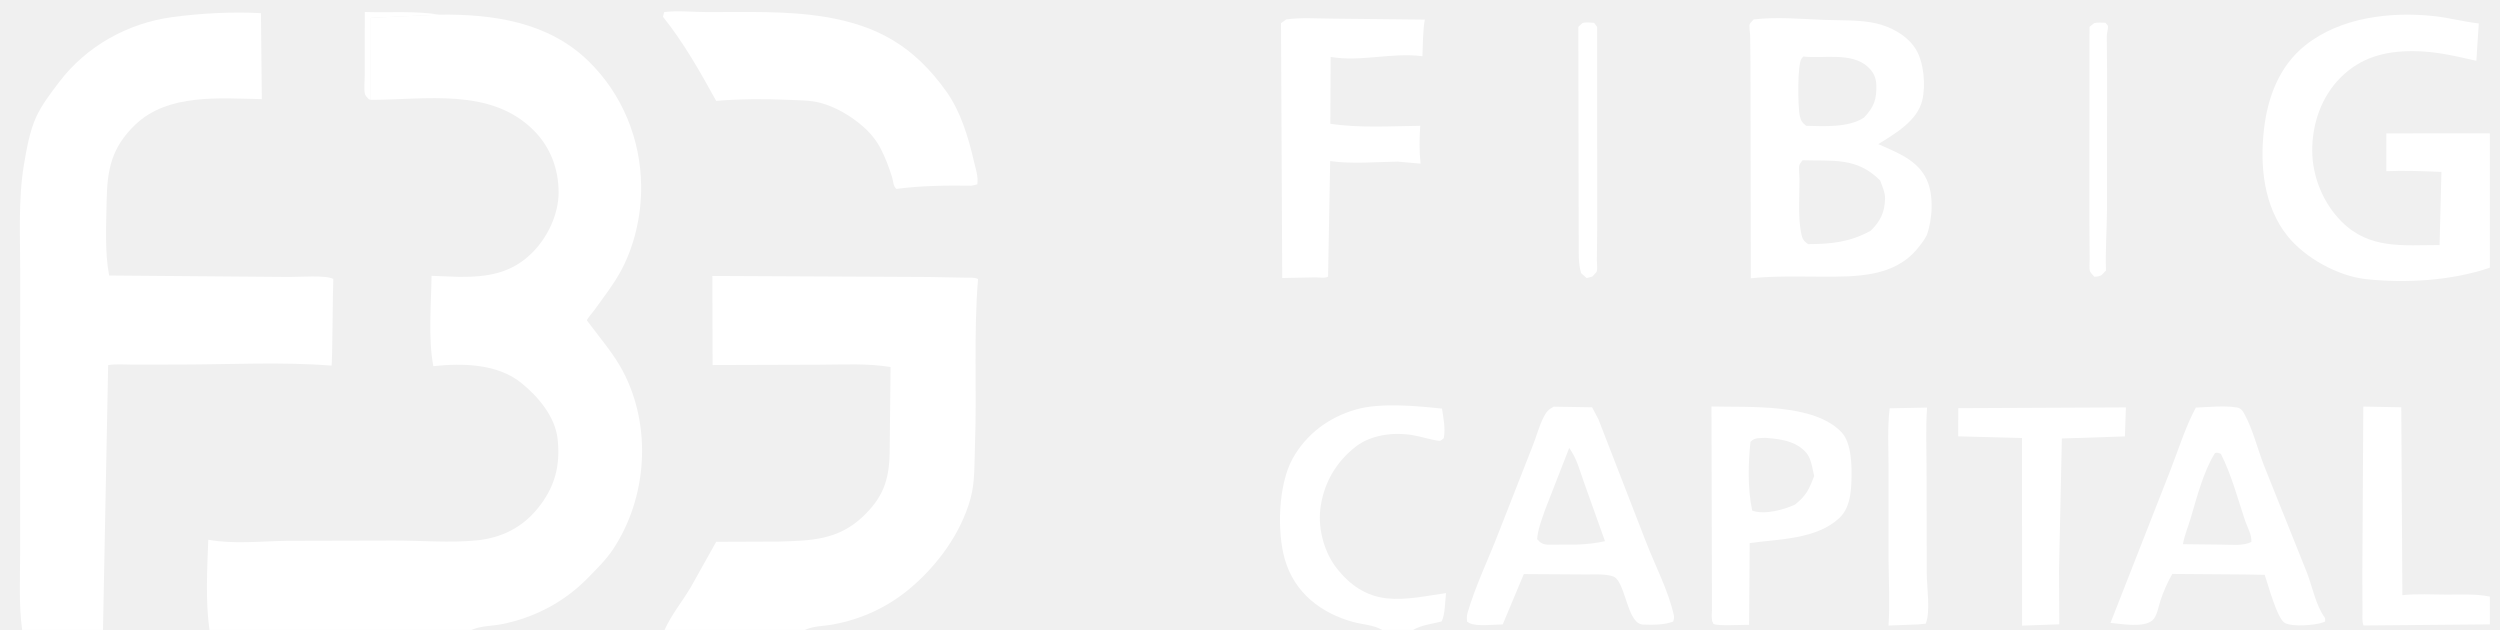
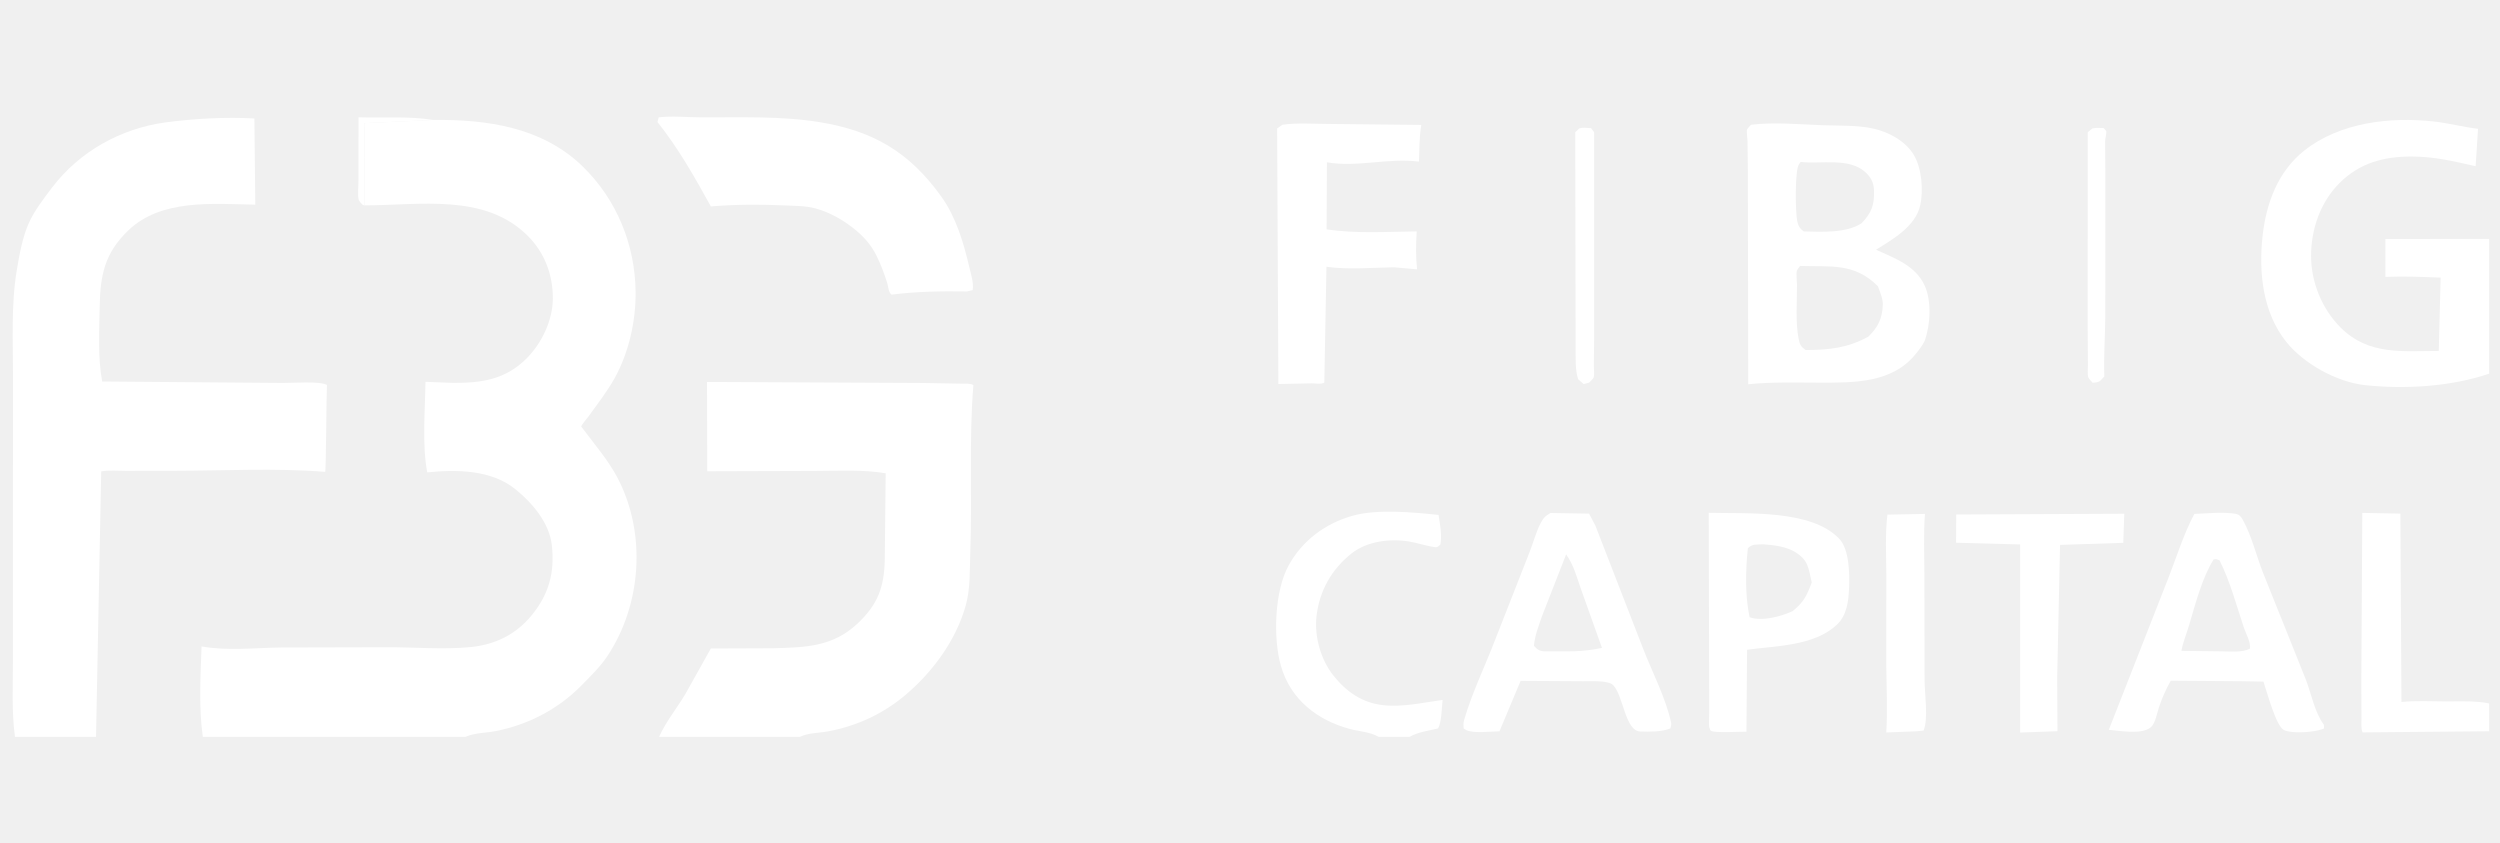
- <svg xmlns="http://www.w3.org/2000/svg" width="127" height="32" viewBox="0 0 127 32" fill="none">
-   <g clip-path="url(#clip0_449_1048)">
-     <path d="M18.829 5.072C18.787 5.063 18.748 5.051 18.716 5.022C18.676 4.986 18.56 4.848 18.545 4.8C18.475 4.568 18.532 4.074 18.528 3.808L18.531 0.609C19.772 0.652 21.086 0.542 22.31 0.744L18.839 0.904L18.829 5.072Z" fill="white" />
-     <path d="M106.38 1.177C106.543 1.129 106.783 1.155 106.955 1.155C106.977 1.184 107.079 1.291 107.083 1.318C107.103 1.44 107.025 1.689 107.025 1.836L107.039 3.661L107.034 10.696C107.027 11.709 106.948 12.73 106.984 13.741L106.766 13.971C106.641 14.044 106.532 14.051 106.39 14.058C106.333 13.986 106.208 13.868 106.175 13.788C106.121 13.658 106.158 13.31 106.155 13.152L106.14 11.047L106.147 1.365L106.38 1.177Z" fill="white" />
-     <path d="M80.382 1.176C80.558 1.111 80.791 1.15 80.978 1.159L81.135 1.365L81.137 11.654L81.121 13.203C81.119 13.348 81.157 13.658 81.115 13.788C81.094 13.85 80.934 13.994 80.884 14.052L80.602 14.127L80.323 13.877C80.17 13.397 80.203 12.83 80.199 12.329L80.193 9.758L80.179 1.365L80.382 1.176Z" fill="white" />
-     <path d="M95.996 20.742L97.896 20.705C97.82 21.718 97.869 22.77 97.869 23.787L97.879 29.143C97.881 29.818 98.079 31.1 97.825 31.683L97.449 31.72L95.937 31.778C96.01 30.66 95.947 29.507 95.937 28.385L95.939 23.759C95.938 22.765 95.874 21.729 95.996 20.742Z" fill="white" />
-     <path d="M126.484 31.718L120.069 31.775C119.981 31.58 120.016 31.269 120.014 31.056L120.006 29.212L120.056 20.654L121.985 20.69L122.04 30.234C122.777 30.158 123.548 30.203 124.289 30.206C125.013 30.208 125.771 30.162 126.484 30.306V31.718Z" fill="white" />
-     <path d="M99.481 20.735L107.996 20.696L107.946 22.169L104.742 22.274L104.598 29.012L104.612 31.715L102.721 31.783L102.718 22.252L99.475 22.166L99.481 20.735Z" fill="white" />
-     <path d="M70.214 32L70.191 31.987C69.76 31.745 69.227 31.727 68.755 31.6C67.108 31.156 65.756 30.109 65.269 28.413C64.859 26.988 64.942 24.6 65.663 23.302C66.356 22.054 67.5 21.197 68.884 20.802C70.14 20.444 71.957 20.622 73.253 20.757C73.329 21.253 73.434 21.759 73.345 22.259C73.276 22.314 73.199 22.404 73.11 22.394C72.65 22.341 72.212 22.177 71.755 22.103C70.789 21.945 69.638 22.085 68.852 22.703C67.838 23.501 67.214 24.604 67.069 25.895C66.954 26.919 67.29 28.101 67.932 28.903C68.582 29.717 69.386 30.279 70.439 30.395C71.452 30.506 72.458 30.265 73.458 30.13C73.415 30.479 73.409 31.308 73.222 31.575C72.784 31.686 72.167 31.763 71.79 32H70.214Z" fill="white" />
-     <path d="M65.338 0.988C66.083 0.878 66.962 0.946 67.723 0.947L72.379 0.996C72.276 1.604 72.284 2.241 72.26 2.856C70.695 2.653 69.136 3.158 67.597 2.891L67.581 6.286C69.034 6.513 70.673 6.407 72.147 6.391C72.106 7.045 72.093 7.66 72.165 8.313L70.995 8.21C69.882 8.227 68.674 8.339 67.573 8.183L67.466 14.05C67.321 14.147 67.014 14.092 66.834 14.09L65.137 14.123L65.075 1.176L65.338 0.988Z" fill="white" />
-     <path d="M86.968 31.019L86.943 20.649C88.852 20.7 92.149 20.471 93.556 21.966C94.069 22.511 94.079 23.727 94.053 24.436C94.029 25.108 93.948 25.841 93.429 26.324C92.271 27.4 90.372 27.383 88.885 27.587L88.853 31.741C88.549 31.734 87.209 31.814 87.054 31.694C86.926 31.491 86.969 31.256 86.968 31.019ZM89.695 22.243C89.384 22.265 89.143 22.211 88.923 22.447C88.808 23.58 88.776 24.822 89.012 25.939C89.638 26.166 90.615 25.896 91.186 25.634C91.759 25.176 91.906 24.853 92.16 24.18C91.995 23.456 91.996 23.058 91.338 22.646C90.876 22.358 90.229 22.282 89.695 22.243Z" fill="white" />
-     <path d="M86.968 31.019C87.133 30.312 87.038 29.515 87.046 28.788L87.062 24.044C87.059 23.78 86.958 23.05 87.038 22.823C87.124 22.579 87.153 22.489 87.166 22.212H87.236C87.4 22.725 87.225 23.595 87.221 24.146L87.235 28.885C87.239 29.304 87.382 30.16 87.208 30.508L87.19 30.542C87.332 30.845 87.379 31.047 87.346 31.381C87.26 31.508 87.192 31.618 87.054 31.694C86.926 31.491 86.969 31.256 86.968 31.019Z" fill="white" />
-     <path d="M78.927 20.659L80.879 20.691L81.201 21.302L83.633 27.57C84.098 28.765 84.756 30.013 85.032 31.258C85.056 31.368 85.035 31.473 84.993 31.576C84.546 31.752 83.952 31.745 83.472 31.729C82.706 31.703 82.619 29.918 82.1 29.379C81.855 29.125 80.941 29.187 80.588 29.183L77.41 29.163L76.339 31.72C75.932 31.723 74.982 31.838 74.646 31.652L74.524 31.576C74.513 31.434 74.507 31.287 74.547 31.148C74.958 29.734 75.627 28.378 76.152 27.002L77.853 22.668C78.045 22.194 78.187 21.634 78.418 21.186C78.556 20.917 78.662 20.802 78.927 20.659ZM79.716 22.756L78.495 25.886C78.326 26.382 78.128 26.862 78.086 27.388C78.251 27.577 78.361 27.653 78.625 27.669L80.108 27.665C80.598 27.646 81.053 27.598 81.533 27.493L80.454 24.471C80.232 23.844 80.108 23.311 79.716 22.756Z" fill="white" />
-     <path d="M111.548 20.706C112.212 20.682 112.973 20.593 113.628 20.699C113.82 20.731 113.908 20.833 113.997 20.995C114.454 21.82 114.675 22.787 115.017 23.663L117.201 29.11C117.467 29.81 117.652 30.769 118.094 31.366C118.128 31.411 118.115 31.518 118.116 31.576L118.013 31.617C117.588 31.767 116.482 31.855 116.078 31.651C115.679 31.451 115.214 29.672 115.047 29.201L113.99 29.183L110.352 29.156C110.105 29.59 109.905 30.044 109.748 30.519C109.656 30.799 109.572 31.32 109.342 31.514C108.886 31.899 107.796 31.698 107.213 31.643L110.26 23.877C110.669 22.826 111.016 21.698 111.548 20.706ZM112.523 23.012C111.946 23.926 111.597 25.274 111.289 26.316C111.161 26.752 110.97 27.198 110.892 27.645L112.884 27.667C113.336 27.669 113.962 27.744 114.366 27.529C114.407 27.192 114.161 26.781 114.051 26.451C113.675 25.326 113.357 24.117 112.823 23.059C112.696 23.008 112.656 22.979 112.523 23.012Z" fill="white" />
-     <path d="M33.742 0.612C34.423 0.529 35.218 0.612 35.909 0.614C37.887 0.62 39.941 0.536 41.896 0.856C44.615 1.301 46.451 2.379 48.065 4.635C48.807 5.672 49.19 6.967 49.475 8.194C49.56 8.559 49.71 8.989 49.647 9.365L49.355 9.434C48.096 9.415 46.787 9.432 45.54 9.596C45.371 9.467 45.381 9.199 45.316 8.993C45.168 8.527 44.985 8.034 44.764 7.598C44.517 7.113 44.196 6.727 43.784 6.377C43.183 5.866 42.455 5.437 41.69 5.228C41.169 5.086 40.574 5.097 40.036 5.072C38.812 5.016 37.603 5.025 36.382 5.125C35.547 3.616 34.757 2.203 33.677 0.849L33.742 0.612Z" fill="white" />
-     <path d="M126.484 13.598C124.564 14.259 122.197 14.399 120.191 14.18C118.759 14.023 117.096 13.102 116.204 11.987C115.002 10.487 114.798 8.448 115.006 6.599C115.191 4.949 115.782 3.357 117.114 2.298C118.906 0.873 121.466 0.575 123.685 0.823C124.436 0.907 125.166 1.106 125.922 1.192L125.799 3.089C124.679 2.837 123.729 2.601 122.567 2.598C121.151 2.594 119.923 2.918 118.901 3.941C117.928 4.915 117.456 6.286 117.461 7.652C117.465 8.982 118.023 10.327 118.952 11.257C120.377 12.683 122.081 12.447 123.93 12.448L124.025 8.733C123.072 8.696 122.184 8.656 121.227 8.696L121.226 6.776L126.484 6.772V13.598Z" fill="white" />
-     <path d="M89.083 0.988C90.26 0.846 91.51 0.967 92.691 1.011C93.526 1.042 94.468 1 95.285 1.182C96.058 1.355 96.89 1.803 97.318 2.492C97.736 3.165 97.831 4.328 97.653 5.087C97.407 6.14 96.275 6.785 95.417 7.32C96.364 7.752 97.401 8.109 97.875 9.12C98.248 9.916 98.172 11.139 97.881 11.943C97.765 12.18 97.588 12.405 97.423 12.609C96.229 14.085 94.285 14.058 92.558 14.055C91.361 14.053 90.132 14.013 88.942 14.136L88.924 3.251L88.907 1.799C88.902 1.666 88.85 1.342 88.884 1.232C88.903 1.173 89.038 1.043 89.083 0.988ZM91.569 8.141C91.522 8.211 91.443 8.301 91.412 8.377C91.364 8.495 91.414 8.945 91.414 9.101C91.418 9.971 91.329 11.006 91.501 11.855C91.558 12.137 91.621 12.239 91.849 12.402C93.041 12.398 93.971 12.301 95.026 11.726C95.52 11.247 95.74 10.793 95.762 10.096C95.771 9.8 95.614 9.449 95.514 9.172C94.325 7.973 93.126 8.192 91.569 8.141ZM91.604 2.871L91.525 2.971L91.514 2.988C91.301 3.303 91.332 5.409 91.423 5.861C91.474 6.111 91.554 6.242 91.755 6.391C92.652 6.414 93.921 6.49 94.692 5.972C95.197 5.436 95.34 5.06 95.316 4.307C95.304 3.925 95.159 3.644 94.879 3.39C94.044 2.634 92.621 2.993 91.604 2.871Z" fill="white" />
-     <path d="M33.76 32C34.109 31.226 34.647 30.573 35.082 29.847L36.382 27.524L39.542 27.512C41.169 27.466 42.562 27.447 43.828 26.248C44.849 25.281 45.162 24.41 45.194 23.041L45.241 18.647C44.081 18.449 42.828 18.525 41.653 18.527L36.2 18.544L36.188 14.02L47.275 14.073L49.063 14.106C49.254 14.111 49.519 14.079 49.685 14.176C49.453 16.967 49.633 19.829 49.528 22.635C49.495 23.524 49.54 24.472 49.3 25.335C48.806 27.105 47.633 28.701 46.245 29.877C45.113 30.834 43.776 31.455 42.316 31.723C41.833 31.812 41.344 31.791 40.891 32H33.76Z" fill="white" />
-     <path d="M1.125 32C0.95 30.716 1.023 29.347 1.023 28.051L1.022 21.708L1.026 13.802C1.028 12.027 0.922 10.126 1.215 8.371C1.344 7.597 1.507 6.673 1.83 5.96C2.116 5.329 2.585 4.722 3.003 4.171C4.391 2.343 6.485 1.178 8.745 0.87C10.178 0.675 11.812 0.588 13.256 0.669L13.301 5.036C11.15 4.999 8.532 4.737 6.864 6.342C5.678 7.484 5.446 8.588 5.418 10.184C5.397 11.406 5.316 12.802 5.545 13.996L14.687 14.07C15.145 14.076 16.578 13.964 16.932 14.171C16.901 14.667 16.89 18.504 16.84 18.573C14.318 18.374 11.692 18.517 9.16 18.519L6.742 18.523C6.34 18.524 5.887 18.48 5.494 18.549L5.232 32H1.125Z" fill="white" />
-     <path d="M22.31 0.744C25.031 0.711 27.841 1.108 29.889 3.1C31.612 4.777 32.548 7.068 32.571 9.457C32.585 10.948 32.225 12.547 31.492 13.854C31.123 14.512 30.635 15.139 30.194 15.752C30.124 15.849 29.822 16.199 29.814 16.275C29.814 16.277 29.892 16.38 29.901 16.392C30.491 17.181 31.189 17.992 31.648 18.865C33.126 21.672 32.883 25.292 31.134 27.917C30.779 28.449 30.274 28.941 29.827 29.396C28.651 30.591 27.142 31.378 25.498 31.706C24.976 31.81 24.448 31.784 23.95 32H10.642C10.433 30.541 10.526 28.894 10.58 27.419C11.891 27.656 13.276 27.49 14.601 27.473L19.959 27.46C21.347 27.453 22.855 27.589 24.222 27.451C25.467 27.325 26.518 26.808 27.315 25.828C28.184 24.759 28.475 23.664 28.327 22.301C28.203 21.159 27.337 20.147 26.484 19.455C25.267 18.47 23.499 18.445 22.013 18.601C21.746 17.194 21.905 15.454 21.923 14.012L23.328 14.066C24.762 14.074 25.974 13.896 27.035 12.839C27.813 12.065 28.374 10.894 28.377 9.788C28.38 8.594 27.967 7.478 27.111 6.622C24.926 4.435 21.633 5.073 18.829 5.072L18.839 0.904L22.31 0.744Z" fill="white" />
+ <svg xmlns="http://www.w3.org/2000/svg" width="95" height="32" viewBox="0 0 95 32" fill="none">
+   <g clip-path="url(#clip0_450_1166)">
+     <path d="M13.847 7.804C13.816 7.797 13.787 7.788 13.762 7.766C13.732 7.74 13.645 7.636 13.634 7.6C13.581 7.426 13.624 7.056 13.621 6.856L13.624 4.457C14.554 4.489 15.54 4.406 16.458 4.558L13.854 4.678L13.847 7.804Z" fill="white" />
+     <path d="M79.51 4.882C79.633 4.847 79.813 4.866 79.941 4.866C79.958 4.888 80.035 4.968 80.038 4.988C80.052 5.08 79.994 5.266 79.994 5.377L80.004 6.746L80.001 12.022C79.996 12.781 79.936 13.548 79.964 14.306L79.8 14.478C79.706 14.533 79.624 14.538 79.518 14.543C79.475 14.489 79.381 14.401 79.356 14.341C79.316 14.244 79.344 13.982 79.341 13.864L79.331 12.286L79.335 5.024L79.51 4.882Z" fill="white" />
+     <path d="M60.012 4.882C60.144 4.833 60.319 4.862 60.459 4.869L60.576 5.024L60.578 12.741L60.566 13.902C60.565 14.011 60.593 14.243 60.561 14.341C60.546 14.388 60.426 14.496 60.388 14.539L60.177 14.595L59.968 14.408C59.853 14.048 59.878 13.622 59.874 13.247L59.87 11.319L59.859 5.024L60.012 4.882Z" fill="white" />
+     <path d="M71.722 19.556L73.148 19.529C73.09 20.289 73.127 21.077 73.127 21.84L73.134 25.857C73.136 26.364 73.284 27.325 73.094 27.762L72.812 27.79L71.678 27.834C71.732 26.995 71.686 26.13 71.678 25.289L71.68 21.819C71.678 21.073 71.631 20.297 71.722 19.556Z" fill="white" />
+     <path d="M94.588 27.788L89.777 27.831C89.711 27.685 89.737 27.452 89.736 27.292L89.73 25.909L89.767 19.49L91.214 19.517L91.255 26.675C91.808 26.619 92.386 26.652 92.942 26.654C93.485 26.656 94.054 26.622 94.588 26.73V27.788Z" fill="white" />
+     <path d="M74.336 19.551L80.722 19.522L80.685 20.627L78.282 20.706L78.173 25.759L78.184 27.786L76.766 27.837L76.764 20.689L74.331 20.624L74.336 19.551Z" fill="white" />
+     <path d="M52.386 28L52.369 27.99C52.045 27.809 51.646 27.795 51.291 27.7C50.056 27.367 49.042 26.581 48.677 25.31C48.369 24.241 48.432 22.45 48.973 21.477C49.492 20.541 50.35 19.898 51.388 19.601C52.33 19.333 53.693 19.466 54.665 19.567C54.722 19.939 54.801 20.319 54.734 20.694C54.682 20.735 54.624 20.803 54.558 20.795C54.212 20.755 53.884 20.633 53.541 20.577C52.817 20.459 51.954 20.564 51.364 21.027C50.603 21.626 50.136 22.453 50.027 23.422C49.94 24.189 50.193 25.076 50.674 25.677C51.162 26.288 51.765 26.709 52.554 26.796C53.315 26.88 54.069 26.698 54.819 26.597C54.787 26.859 54.782 27.481 54.642 27.681C54.313 27.764 53.85 27.822 53.568 28H52.386Z" fill="white" />
+     <path d="M48.729 4.741C49.288 4.659 49.947 4.709 50.517 4.71L54.009 4.747C53.932 5.203 53.938 5.681 53.92 6.142C52.746 5.99 51.578 6.369 50.423 6.168L50.411 8.714C51.501 8.885 52.73 8.805 53.835 8.793C53.805 9.284 53.795 9.745 53.849 10.235L52.972 10.157C52.137 10.17 51.231 10.254 50.405 10.137L50.324 14.537C50.216 14.611 49.986 14.569 49.851 14.567L48.578 14.593L48.531 4.882L48.729 4.741Z" fill="white" />
+     <path d="M64.951 27.264L64.932 19.487C66.364 19.525 68.837 19.353 69.892 20.475C70.277 20.883 70.284 21.795 70.265 22.327C70.247 22.831 70.186 23.381 69.797 23.743C68.929 24.55 67.504 24.538 66.389 24.69L66.365 27.805C66.137 27.8 65.132 27.86 65.016 27.77C64.919 27.618 64.952 27.442 64.951 27.264ZM66.997 20.683C66.763 20.699 66.582 20.658 66.418 20.835C66.332 21.685 66.307 22.616 66.484 23.454C66.954 23.625 67.687 23.422 68.115 23.226C68.545 22.882 68.655 22.64 68.846 22.135C68.721 21.592 68.723 21.294 68.228 20.985C67.882 20.768 67.397 20.711 66.997 20.683Z" fill="white" />
+     <path d="M64.951 27.264C65.075 26.734 65.004 26.137 65.01 25.591L65.022 22.033C65.019 21.835 64.944 21.288 65.004 21.118C65.069 20.934 65.09 20.866 65.1 20.659H65.152C65.275 21.044 65.144 21.697 65.141 22.11L65.152 25.664C65.155 25.978 65.261 26.62 65.131 26.881L65.118 26.906C65.224 27.134 65.26 27.285 65.235 27.536C65.17 27.631 65.119 27.713 65.016 27.77C64.919 27.618 64.952 27.442 64.951 27.264Z" fill="white" />
+     <path d="M58.92 19.494L60.385 19.518L60.626 19.977L62.45 24.678C62.799 25.573 63.292 26.51 63.499 27.443C63.518 27.526 63.501 27.605 63.47 27.682C63.135 27.814 62.689 27.809 62.33 27.797C61.754 27.777 61.69 26.439 61.301 26.035C61.117 25.844 60.431 25.891 60.166 25.887L57.783 25.873L56.98 27.79C56.674 27.793 55.962 27.879 55.71 27.739L55.618 27.682C55.61 27.575 55.605 27.465 55.636 27.361C55.944 26.301 56.446 25.284 56.839 24.252L58.115 21.001C58.259 20.645 58.365 20.225 58.538 19.89C58.642 19.688 58.722 19.602 58.92 19.494ZM59.513 21.067L58.596 23.414C58.47 23.787 58.322 24.146 58.29 24.541C58.414 24.683 58.496 24.739 58.694 24.752L59.806 24.749C60.174 24.735 60.515 24.698 60.875 24.62L60.066 22.353C59.899 21.883 59.806 21.483 59.513 21.067Z" fill="white" />
+     <path d="M83.386 19.529C83.884 19.511 84.455 19.444 84.946 19.524C85.09 19.548 85.156 19.625 85.223 19.746C85.565 20.365 85.732 21.09 85.988 21.747L87.626 25.833C87.826 26.358 87.964 27.077 88.296 27.524C88.322 27.558 88.311 27.638 88.312 27.682L88.235 27.713C87.917 27.825 87.087 27.891 86.784 27.738C86.484 27.588 86.135 26.254 86.01 25.901L85.218 25.887L82.489 25.867C82.304 26.193 82.154 26.533 82.036 26.889C81.967 27.099 81.904 27.49 81.731 27.636C81.39 27.924 80.572 27.773 80.135 27.732L82.42 21.907C82.727 21.119 82.987 20.273 83.386 19.529ZM84.118 21.259C83.684 21.945 83.423 22.956 83.192 23.737C83.096 24.064 82.953 24.398 82.894 24.733L84.388 24.75C84.727 24.752 85.197 24.808 85.5 24.647C85.531 24.394 85.346 24.085 85.263 23.838C84.981 22.994 84.743 22.088 84.343 21.294C84.247 21.256 84.217 21.234 84.118 21.259Z" fill="white" />
+     <path d="M25.032 4.459C25.543 4.397 26.139 4.459 26.657 4.46C28.14 4.465 29.681 4.402 31.147 4.642C33.187 4.976 34.563 5.784 35.774 7.476C36.331 8.254 36.618 9.225 36.832 10.145C36.895 10.419 37.008 10.742 36.961 11.024L36.741 11.075C35.797 11.061 34.816 11.074 33.88 11.197C33.753 11.1 33.761 10.899 33.712 10.745C33.601 10.396 33.464 10.025 33.298 9.698C33.113 9.335 32.872 9.045 32.563 8.783C32.113 8.4 31.566 8.078 30.993 7.921C30.602 7.814 30.156 7.823 29.753 7.804C28.834 7.762 27.928 7.769 27.012 7.844C26.386 6.712 25.793 5.652 24.983 4.636L25.032 4.459Z" fill="white" />
+     <path d="M94.588 14.198C93.148 14.694 91.373 14.799 89.868 14.635C88.794 14.517 87.547 13.826 86.878 12.991C85.977 11.865 85.824 10.336 85.98 8.949C86.119 7.712 86.562 6.518 87.561 5.723C88.905 4.654 90.825 4.431 92.489 4.617C93.052 4.68 93.6 4.83 94.166 4.894L94.074 6.316C93.234 6.128 92.522 5.951 91.65 5.948C90.588 5.945 89.667 6.189 88.901 6.956C88.171 7.686 87.818 8.715 87.821 9.739C87.824 10.737 88.242 11.745 88.939 12.443C90.008 13.512 91.286 13.335 92.673 13.336L92.744 10.55C92.029 10.522 91.364 10.492 90.646 10.522L90.645 9.082L94.588 9.079V14.198Z" fill="white" />
+     <path d="M66.537 4.741C67.42 4.634 68.358 4.725 69.243 4.758C69.87 4.781 70.576 4.75 71.189 4.887C71.769 5.016 72.393 5.352 72.714 5.869C73.027 6.374 73.099 7.246 72.965 7.815C72.781 8.605 71.931 9.089 71.288 9.49C71.998 9.814 72.776 10.082 73.132 10.84C73.411 11.437 73.354 12.354 73.136 12.957C73.049 13.135 72.917 13.304 72.792 13.457C71.897 14.564 70.439 14.543 69.144 14.541C68.246 14.54 67.325 14.51 66.432 14.602L66.418 6.439L66.405 5.349C66.402 5.249 66.363 5.006 66.388 4.924C66.403 4.88 66.504 4.782 66.537 4.741ZM68.402 10.106C68.367 10.158 68.308 10.226 68.284 10.282C68.248 10.371 68.285 10.709 68.286 10.825C68.289 11.478 68.222 12.255 68.351 12.891C68.394 13.102 68.441 13.179 68.612 13.301C69.506 13.298 70.204 13.226 70.995 12.794C71.366 12.435 71.531 12.095 71.547 11.572C71.553 11.35 71.436 11.087 71.361 10.879C70.469 9.979 69.57 10.144 68.402 10.106ZM68.428 6.153L68.369 6.229L68.361 6.241C68.201 6.477 68.224 8.057 68.293 8.396C68.331 8.583 68.391 8.682 68.541 8.794C69.214 8.81 70.166 8.867 70.745 8.479C71.123 8.077 71.23 7.795 71.212 7.23C71.203 6.944 71.094 6.733 70.885 6.543C70.259 5.975 69.191 6.245 68.428 6.153Z" fill="white" />
+     <path d="M25.045 28C25.307 27.419 25.71 26.93 26.037 26.385L27.012 24.643L29.382 24.634C30.602 24.599 31.647 24.585 32.596 23.686C33.362 22.961 33.597 22.308 33.621 21.281L33.656 17.985C32.786 17.837 31.846 17.894 30.965 17.895L26.875 17.908L26.866 14.515L35.181 14.555L36.523 14.579C36.666 14.583 36.864 14.559 36.989 14.632C36.815 16.725 36.95 18.872 36.871 20.976C36.846 21.643 36.88 22.354 36.7 23.001C36.33 24.329 35.45 25.526 34.409 26.407C33.56 27.125 32.557 27.591 31.462 27.792C31.1 27.859 30.733 27.843 30.393 28H25.045Z" fill="white" />
+     <path d="M0.569 28C0.437 27.037 0.493 26.01 0.492 25.038L0.491 20.281L0.495 14.351C0.496 13.02 0.417 11.594 0.636 10.278C0.733 9.698 0.855 9.005 1.098 8.47C1.312 7.997 1.664 7.542 1.978 7.128C3.018 5.758 4.589 4.883 6.284 4.652C7.359 4.506 8.584 4.441 9.667 4.502L9.701 7.777C8.088 7.749 6.124 7.552 4.873 8.757C3.984 9.613 3.809 10.441 3.789 11.638C3.773 12.554 3.712 13.601 3.884 14.497L10.74 14.552C11.084 14.557 12.159 14.473 12.424 14.628C12.401 15 12.393 17.878 12.355 17.93C10.464 17.78 8.494 17.888 6.595 17.89L4.782 17.892C4.48 17.893 4.14 17.86 3.846 17.912L3.649 28H0.569Z" fill="white" />
+     <path d="M16.458 4.558C18.498 4.533 20.606 4.831 22.142 6.325C23.434 7.583 24.136 9.301 24.153 11.093C24.164 12.211 23.894 13.41 23.345 14.39C23.068 14.884 22.702 15.354 22.371 15.814C22.318 15.887 22.092 16.149 22.086 16.206C22.085 16.208 22.144 16.285 22.151 16.294C22.594 16.886 23.117 17.494 23.461 18.148C24.57 20.254 24.388 22.969 23.076 24.938C22.81 25.337 22.431 25.706 22.095 26.047C21.213 26.944 20.082 27.534 18.849 27.779C18.457 27.857 18.062 27.838 17.688 28H7.707C7.55 26.906 7.619 25.671 7.66 24.564C8.643 24.742 9.683 24.617 10.676 24.605L14.695 24.595C15.735 24.59 16.866 24.692 17.892 24.588C18.826 24.494 19.613 24.106 20.212 23.371C20.863 22.57 21.082 21.748 20.971 20.726C20.877 19.869 20.228 19.11 19.588 18.592C18.676 17.852 17.35 17.834 16.235 17.951C16.035 16.895 16.154 15.591 16.168 14.509L17.221 14.55C18.297 14.555 19.206 14.422 20.002 13.629C20.585 13.048 21.006 12.171 21.008 11.341C21.01 10.446 20.701 9.609 20.059 8.966C18.42 7.327 15.95 7.805 13.847 7.804L13.854 4.678L16.458 4.558Z" fill="white" />
  </g>
  <defs>
-     <clipPath id="clip0_449_1048">
-       <rect width="126.118" height="32" fill="white" transform="translate(0.366455)" />
+     <clipPath id="clip0_450_1166">
+       <rect width="94.588" height="24" fill="white" transform="translate(0 4)" />
    </clipPath>
  </defs>
</svg>
